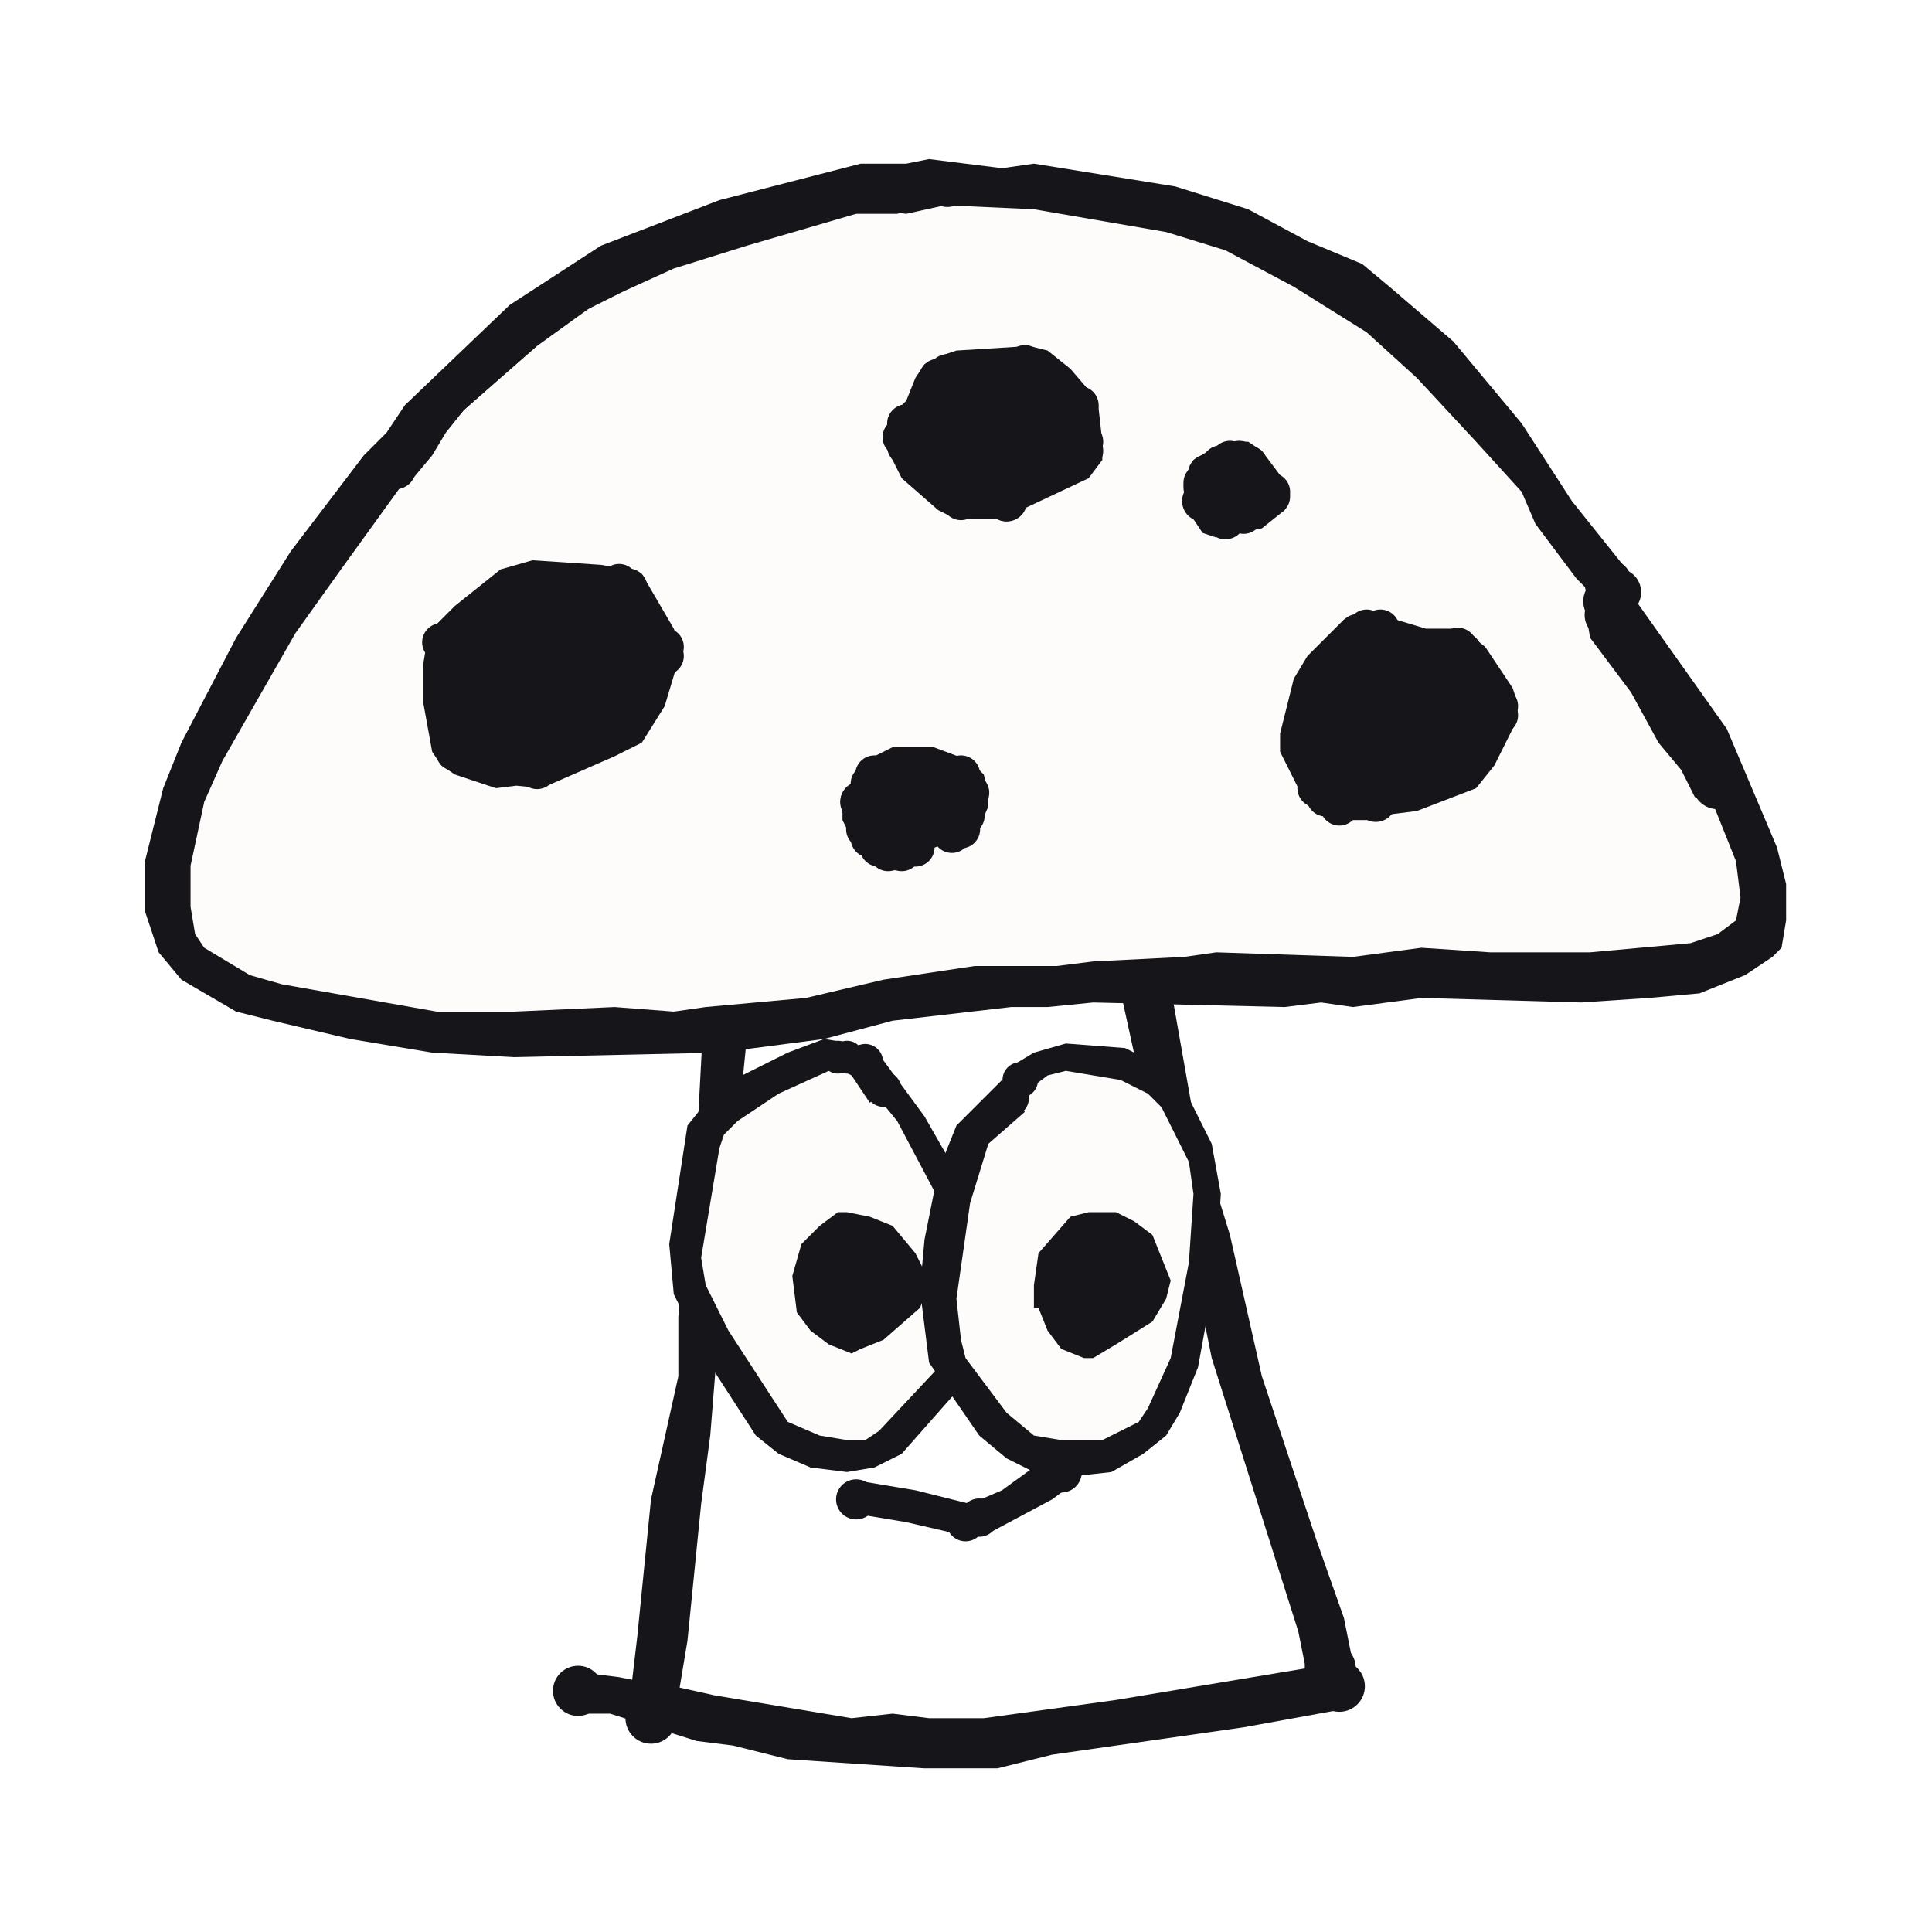
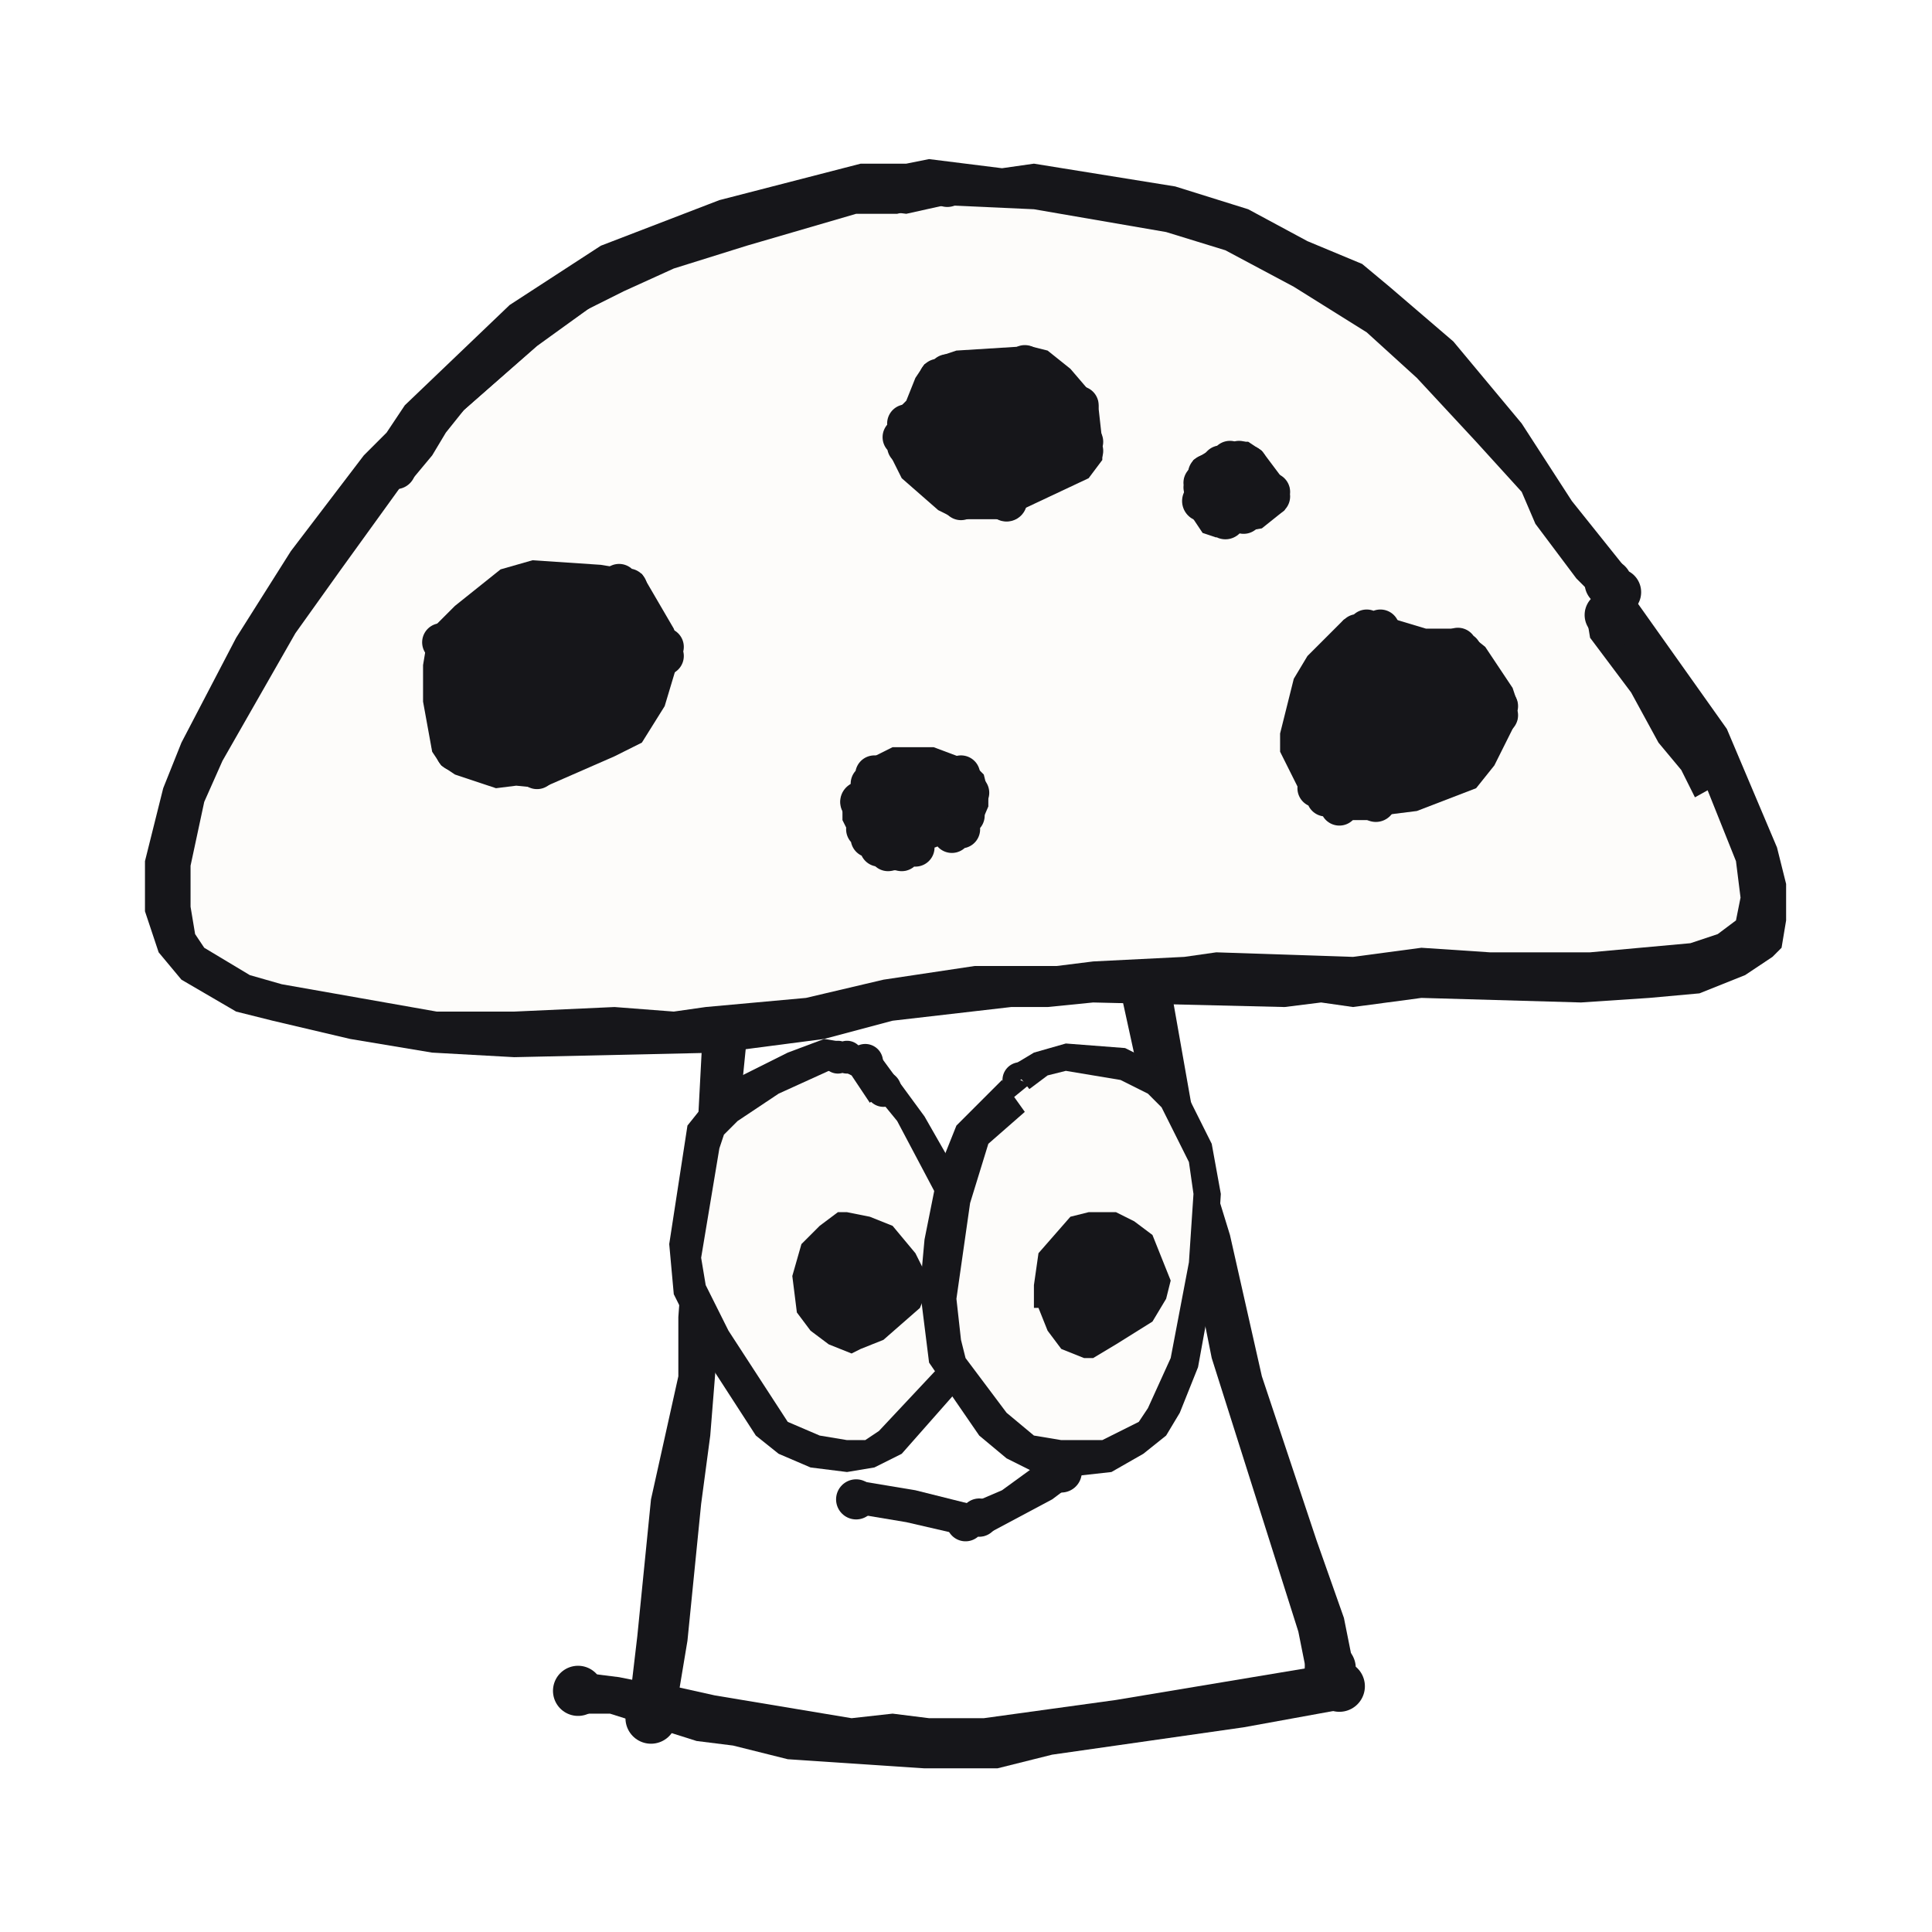
<svg xmlns="http://www.w3.org/2000/svg" viewBox="45.2 52.1 423.8 423.8">
  <path d="M202,259 L200,266 L198,304 L196,314 L194,341 L194,354 L188,381 L185,411 L183,428 L193,430 L196,412 L199,382 L201,367 L203,342 L205,319 L205,312 L208,290 L211,260 Z" fill="#16161a" />
-   <circle cx="206" cy="259" r="5.5" fill="#16161a" />
-   <circle cx="188" cy="429" r="5.6" fill="#16161a" />
+   <path d="M206 259h0M295 264h0M172 423h0M398 184h0" stroke="#16161a" stroke-width="11" stroke-linecap="round" />
+   <path d="M188 429h0M337 418h0M339 422h0M422 224h0" stroke="#16161a" stroke-width="11.2" stroke-linecap="round" />
  <path d="M290,265 L297,297 L306,325 L311,350 L330,410 L332,420 L342,417 L340,407 L334,390 L322,354 L315,323 L307,297 L301,263 Z" fill="#16161a" />
-   <circle cx="295" cy="264" r="5.5" fill="#16161a" />
-   <circle cx="337" cy="418" r="5.6" fill="#16161a" />
  <path d="M172,428 L179,428 L198,434 L206,435 L218,438 L248,440 L264,440 L276,437 L318,431 L340,427 L338,417 L290,425 L261,429 L249,429 L241,428 L232,429 L202,424 L193,422 L186,421 L181,420 L173,419 Z" fill="#16161a" />
-   <circle cx="172" cy="423" r="5.5" fill="#16161a" />
-   <circle cx="339" cy="422" r="5.6" fill="#16161a" />
  <path d="M398,184 L414,206 L420,214 L431,242 L432,251 L431,257 L428,260 L417,264 L395,267 L372,267 L357,266 L342,267 L312,267 L305,267 L267,268 L240,271 L223,276 L195,279 L143,279 L123,276 L106,272 L99,270 L87,264 L83,257 L82,252 L82,241 L86,226 L88,219 L93,210 L107,186 L115,174 L129,156 L134,150 L138,144 L144,139 L158,125 L171,116 L179,111 L205,101 L234,94 L242,93 L249,92 L272,93 L302,98 L316,102 L341,115 L349,121 L360,131 L374,146 L387,166 L400,182 Z" fill="#fdfcfa" />
  <path d="M394,186 L411,208 L416,216 L426,241 L427,249 L426,254 L422,257 L416,259 L394,261 L385,261 L372,261 L357,260 L342,262 L312,261 L305,262 L285,263 L277,264 L259,264 L239,267 L222,271 L200,273 L193,274 L180,273 L158,274 L141,274 L107,268 L100,266 L90,260 L88,257 L87,251 L87,242 L90,228 L94,219 L110,191 L120,177 L133,159 L138,153 L142,147 L147,142 L164,127 L174,120 L182,116 L193,111 L209,106 L233,99 L242,99 L250,97 L272,98 L301,103 L314,107 L329,115 L345,125 L356,135 L369,149 L379,160 L382,167 L391,179 L395,183 L395,182 L393,186 L394,192 L403,204 L409,215 L414,221 L417,227 L426,222 L422,215 L418,209 L415,203 L404,186 L403,187 L405,183 L402,177 L390,162 L379,145 L364,127 L350,115 L344,110 L332,105 L319,98 L303,93 L272,88 L265,89 L249,87 L244,88 L234,88 L203,96 L177,106 L157,119 L134,141 L130,147 L125,152 L109,173 L97,192 L85,215 L81,225 L77,241 L77,252 L80,261 L85,267 L97,274 L105,276 L122,280 L140,283 L158,284 L203,283 L226,280 L241,276 L267,273 L275,273 L285,272 L327,273 L335,272 L342,273 L357,271 L392,272 L407,271 L418,270 L428,266 L434,262 L436,260 L437,254 L437,246 L435,238 L424,212 L402,181 Z" fill="#16161a" />
-   <circle cx="398" cy="184" r="5.5" fill="#16161a" />
-   <circle cx="422" cy="224" r="5.6" fill="#16161a" />
-   <circle cx="431" cy="257" r="5.2" fill="#16161a" />
-   <circle cx="429" cy="259" r="5.2" fill="#16161a" />
-   <circle cx="398" cy="180" r="5.2" fill="#16161a" />
-   <circle cx="400" cy="182" r="5.2" fill="#16161a" />
-   <circle cx="398" cy="187" r="5.2" fill="#16161a" />
-   <circle cx="399" cy="189" r="5.2" fill="#16161a" />
+   <path d="M431 257h0M429 259h0M398 180h0M400 182h0M398 187h0M399 189h0" stroke="#16161a" stroke-width="10.4" stroke-linecap="round" />
  <path d="M135,158 L140,152 L143,147 L147,142 L163,128 L181,115 L190,112 L197,109 L228,100 L236,98 L244,99 L253,97 L254,89 L251,88 L243,90 L236,90 L228,92 L216,96 L209,97 L194,102 L187,105 L177,109 L158,121 L152,126 L144,135 L137,140 L129,152 Z" fill="#16161a" />
-   <circle cx="132" cy="155" r="4.4" fill="#16161a" />
-   <circle cx="253" cy="93" r="4.5" fill="#16161a" />
+   <path d="M132 155h0M162 220h0M266 162h0M347 228h0M234 228h0M314 166h0M233 381h0" stroke="#16161a" stroke-width="8.8" stroke-linecap="round" />
+   <path d="M253 93h0M154 220h0M266 162h0M339 226h0M234 228h0M309 162h0M278 375h0" stroke="#16161a" stroke-width="9" stroke-linecap="round" />
  <path d="M162,220 L152,220 L147,218 L144,215 L141,206 L141,198 L142,193 L145,189 L155,182 L159,179 L179,179 L183,181 L185,183 L191,194 L191,196 L189,201 L186,208 L183,212 L165,220 L162,221 Z" fill="#16161a" />
  <path d="M161,217 L155,217 L151,216 L148,214 L145,205 L146,194 L150,190 L161,183 L174,183 L181,184 L187,193 L187,196 L183,206 L181,209 L163,217 L160,216 L154,216 L154,224 L164,225 L180,218 L186,215 L191,207 L194,197 L194,193 L193,190 L186,178 L183,177 L177,176 L162,175 L155,177 L145,185 L141,189 L139,192 L138,198 L138,206 L140,217 L142,220 L145,222 L151,224 L154,225 L162,224 Z" fill="#16161a" />
-   <circle cx="162" cy="220" r="4.4" fill="#16161a" />
-   <circle cx="154" cy="220" r="4.5" fill="#16161a" />
-   <circle cx="145" cy="217" r="4.2" fill="#16161a" />
-   <circle cx="144" cy="215" r="4.2" fill="#16161a" />
-   <circle cx="142" cy="193" r="4.2" fill="#16161a" />
-   <circle cx="181" cy="180" r="4.2" fill="#16161a" />
-   <circle cx="183" cy="181" r="4.2" fill="#16161a" />
-   <circle cx="191" cy="194" r="4.2" fill="#16161a" />
-   <circle cx="191" cy="196" r="4.2" fill="#16161a" />
-   <circle cx="163" cy="221" r="4.2" fill="#16161a" />
+   <path d="M145 217h0M144 215h0M142 193h0M181 180h0M183 181h0M191 194h0M191 196h0M163 221h0M256 162h0M244 150h0M243 148h0M244 145h0M251 135h0M253 134h0M270 132h0M273 133h0M282 141h0M283 149h0M283 151h0M281 153h0M339 229h0M336 227h0M334 225h0M343 191h0M345 190h0M348 190h0M365 194h0M366 195h0M374 207h0M374 209h0M236 224h0M237 222h0M256 222h0M257 224h0M258 226h0M257 231h0M256 234h0M254 235h0M249 234h0M246 238h0M243 239h0M240 239h0M238 238h0M236 236h0M235 234h0M311 164h0M309 159h0M309 158h0M310 156h0M312 155h0M313 154h0M315 153h0M317 153h0M319 154h0M324 160h0M324 161h0M320 164h0M318 165h0M312 165h0M257 386h0M260 385h0" stroke="#16161a" stroke-width="8.4" stroke-linecap="round" />
  <path d="M266,162 L258,162 L254,161 L248,156 L244,150 L243,148 L248,142 L251,135 L256,133 L268,132 L273,133 L279,138 L282,141 L283,149 L283,151 L281,153 L266,162 Z" fill="#16161a" />
  <path d="M265,159 L259,159 L256,158 L251,153 L247,148 L251,144 L254,138 L268,136 L271,136 L278,143 L279,149 L264,158 L267,165 L284,157 L287,153 L287,149 L286,140 L280,133 L275,129 L271,128 L255,129 L252,130 L248,132 L246,135 L244,140 L241,143 L239,147 L240,151 L243,157 L251,164 L255,166 L258,166 L266,166 Z" fill="#16161a" />
-   <circle cx="266" cy="162" r="4.4" fill="#16161a" />
-   <circle cx="266" cy="162" r="4.5" fill="#16161a" />
-   <circle cx="256" cy="162" r="4.2" fill="#16161a" />
-   <circle cx="244" cy="150" r="4.2" fill="#16161a" />
-   <circle cx="243" cy="148" r="4.2" fill="#16161a" />
-   <circle cx="244" cy="145" r="4.2" fill="#16161a" />
-   <circle cx="251" cy="135" r="4.2" fill="#16161a" />
-   <circle cx="253" cy="134" r="4.2" fill="#16161a" />
-   <circle cx="270" cy="132" r="4.2" fill="#16161a" />
-   <circle cx="273" cy="133" r="4.2" fill="#16161a" />
-   <circle cx="282" cy="141" r="4.2" fill="#16161a" />
-   <circle cx="283" cy="149" r="4.2" fill="#16161a" />
-   <circle cx="283" cy="151" r="4.2" fill="#16161a" />
-   <circle cx="281" cy="153" r="4.2" fill="#16161a" />
  <path d="M347,228 L339,229 L336,227 L333,223 L330,216 L331,211 L333,203 L336,199 L343,191 L345,190 L348,190 L357,194 L365,194 L368,197 L374,207 L373,212 L370,218 L367,222 L355,226 L347,227 Z" fill="#16161a" />
  <path d="M346,225 L340,225 L338,224 L335,219 L334,213 L337,203 L346,194 L357,197 L363,197 L370,208 L365,218 L363,219 L356,221 L348,223 L345,222 L340,222 L339,230 L343,230 L345,231 L348,231 L356,230 L369,225 L373,220 L378,210 L378,206 L377,203 L371,194 L366,190 L358,190 L348,187 L344,187 L340,188 L338,190 L332,196 L329,201 L326,213 L326,217 L330,225 L334,230 L338,232 L347,232 Z" fill="#16161a" />
-   <circle cx="347" cy="228" r="4.4" fill="#16161a" />
-   <circle cx="339" cy="226" r="4.5" fill="#16161a" />
-   <circle cx="339" cy="229" r="4.2" fill="#16161a" />
-   <circle cx="336" cy="227" r="4.2" fill="#16161a" />
-   <circle cx="334" cy="225" r="4.2" fill="#16161a" />
-   <circle cx="343" cy="191" r="4.2" fill="#16161a" />
-   <circle cx="345" cy="190" r="4.2" fill="#16161a" />
-   <circle cx="348" cy="190" r="4.2" fill="#16161a" />
-   <circle cx="365" cy="194" r="4.2" fill="#16161a" />
-   <circle cx="366" cy="195" r="4.2" fill="#16161a" />
-   <circle cx="374" cy="207" r="4.2" fill="#16161a" />
-   <circle cx="374" cy="209" r="4.2" fill="#16161a" />
  <path d="M234,228 L236,224 L237,222 L242,220 L249,219 L256,222 L257,224 L258,226 L257,231 L256,234 L254,235 L249,234 L243,239 L240,239 L238,238 L236,236 L234,231 L234,228 Z" fill="#16161a" />
  <path d="M238,229 L240,225 L248,223 L254,225 L254,232 L253,231 L248,231 L243,235 L241,235 L238,232 L238,229 L230,228 L230,232 L233,238 L236,241 L240,243 L244,243 L248,240 L250,237 L255,239 L259,236 L262,229 L262,226 L261,222 L258,219 L250,216 L241,216 L235,219 L233,222 L231,228 Z" fill="#16161a" />
-   <circle cx="234" cy="228" r="4.4" fill="#16161a" />
-   <circle cx="234" cy="228" r="4.5" fill="#16161a" />
-   <circle cx="236" cy="224" r="4.2" fill="#16161a" />
-   <circle cx="237" cy="222" r="4.2" fill="#16161a" />
-   <circle cx="256" cy="222" r="4.2" fill="#16161a" />
-   <circle cx="257" cy="224" r="4.2" fill="#16161a" />
-   <circle cx="258" cy="226" r="4.2" fill="#16161a" />
-   <circle cx="257" cy="231" r="4.2" fill="#16161a" />
-   <circle cx="256" cy="234" r="4.2" fill="#16161a" />
-   <circle cx="254" cy="235" r="4.2" fill="#16161a" />
-   <circle cx="249" cy="234" r="4.2" fill="#16161a" />
-   <circle cx="246" cy="238" r="4.2" fill="#16161a" />
-   <circle cx="243" cy="239" r="4.2" fill="#16161a" />
-   <circle cx="240" cy="239" r="4.2" fill="#16161a" />
-   <circle cx="238" cy="238" r="4.2" fill="#16161a" />
-   <circle cx="236" cy="236" r="4.2" fill="#16161a" />
-   <circle cx="235" cy="234" r="4.2" fill="#16161a" />
  <path d="M314,166 L312,165 L309,159 L309,158 L312,155 L315,153 L317,153 L319,154 L324,160 L324,161 L320,164 L314,165 Z" fill="#16161a" />
  <path d="M316,162 L315,162 L313,158 L316,157 L320,161 L320,159 L318,161 L313,162 L313,160 L306,164 L307,166 L311,169 L316,169 L322,168 L327,164 L328,159 L322,151 L319,149 L315,149 L312,150 L307,153 L305,157 L305,160 L307,166 L309,169 L312,170 Z" fill="#16161a" />
-   <circle cx="314" cy="166" r="4.4" fill="#16161a" />
-   <circle cx="309" cy="162" r="4.5" fill="#16161a" />
-   <circle cx="311" cy="164" r="4.2" fill="#16161a" />
-   <circle cx="309" cy="159" r="4.2" fill="#16161a" />
-   <circle cx="309" cy="158" r="4.2" fill="#16161a" />
-   <circle cx="310" cy="156" r="4.2" fill="#16161a" />
-   <circle cx="312" cy="155" r="4.2" fill="#16161a" />
-   <circle cx="313" cy="154" r="4.2" fill="#16161a" />
-   <circle cx="315" cy="153" r="4.2" fill="#16161a" />
-   <circle cx="317" cy="153" r="4.2" fill="#16161a" />
-   <circle cx="319" cy="154" r="4.2" fill="#16161a" />
-   <circle cx="324" cy="160" r="4.2" fill="#16161a" />
-   <circle cx="324" cy="161" r="4.2" fill="#16161a" />
-   <circle cx="320" cy="164" r="4.2" fill="#16161a" />
-   <circle cx="318" cy="165" r="4.2" fill="#16161a" />
-   <circle cx="312" cy="165" r="4.2" fill="#16161a" />
  <path d="M235,285 L246,299 L253,312 L258,323 L261,341 L260,346 L257,350 L238,370 L234,372 L227,371 L220,369 L216,367 L203,348 L197,335 L196,325 L199,303 L201,298 L204,295 L210,291 L221,285 L229,284 L234,286 Z" fill="#fdfcfa" />
  <path d="M233,287 L242,298 L251,315 L255,327 L258,339 L257,344 L253,350 L238,366 L235,368 L231,368 L225,367 L218,364 L205,344 L200,334 L199,328 L203,304 L204,301 L207,298 L216,292 L227,287 L230,287 L232,288 L236,294 L242,289 L235,282 L232,281 L226,280 L218,283 L204,290 L200,294 L196,299 L192,325 L193,336 L200,350 L211,367 L216,371 L223,374 L231,375 L237,374 L243,371 L258,354 L261,350 L264,344 L264,338 L262,325 L256,311 L248,297 L237,282 Z" fill="#16161a" />
-   <circle cx="235" cy="285" r="3.9" fill="#16161a" />
-   <circle cx="239" cy="291" r="3.9" fill="#16161a" />
-   <circle cx="229" cy="284" r="3.6" fill="#16161a" />
-   <circle cx="231" cy="284" r="3.6" fill="#16161a" />
+   <path d="M235 285h0M239 291h0M269 289h0M267 293h0" stroke="#16161a" stroke-width="7.8" stroke-linecap="round" />
+   <path d="M229 284h0M231 284h0" stroke="#16161a" stroke-width="7.2" stroke-linecap="round" />
  <path d="M241,321 L246,327 L248,331 L249,334 L247,339 L239,346 L234,348 L232,349 L227,347 L223,344 L220,340 L219,332 L221,325 L225,321 L229,318 L231,318 L236,319 L241,321 Z" fill="#16161a" />
  <path d="M269,289 L276,285 L284,284 L294,286 L300,291 L305,297 L310,309 L310,317 L309,329 L305,351 L300,363 L297,367 L288,371 L275,372 L270,371 L261,362 L254,352 L252,347 L251,338 L252,328 L254,315 L257,303 L260,299 L271,290 Z" fill="#fdfcfa" />
  <path d="M271,291 L275,288 L279,287 L291,289 L297,292 L300,295 L302,299 L306,307 L307,314 L306,329 L302,350 L297,361 L295,364 L287,368 L278,368 L272,367 L266,362 L257,350 L256,346 L255,337 L258,316 L262,303 L270,296 L265,289 L255,299 L251,309 L248,324 L247,335 L248,343 L249,351 L260,367 L266,372 L272,375 L280,376 L289,375 L296,371 L301,367 L304,362 L308,352 L312,330 L313,314 L311,303 L306,293 L303,289 L298,285 L292,282 L279,281 L272,283 L267,286 Z" fill="#16161a" />
-   <circle cx="269" cy="289" r="3.9" fill="#16161a" />
-   <circle cx="267" cy="293" r="3.9" fill="#16161a" />
  <path d="M272,339 L272,334 L273,327 L280,319 L284,318 L290,318 L294,320 L298,323 L300,328 L302,333 L301,337 L298,342 L290,347 L285,350 L283,350 L278,348 L275,344 L273,339 Z" fill="#16161a" />
  <path d="M232,384 L244,386 L257,389 L261,389 L276,381 L280,378 L276,371 L265,379 L258,382 L246,379 L234,377 Z" fill="#16161a" />
-   <circle cx="233" cy="381" r="4.4" fill="#16161a" />
-   <circle cx="278" cy="375" r="4.5" fill="#16161a" />
-   <circle cx="257" cy="386" r="4.2" fill="#16161a" />
-   <circle cx="260" cy="385" r="4.2" fill="#16161a" />
</svg>
